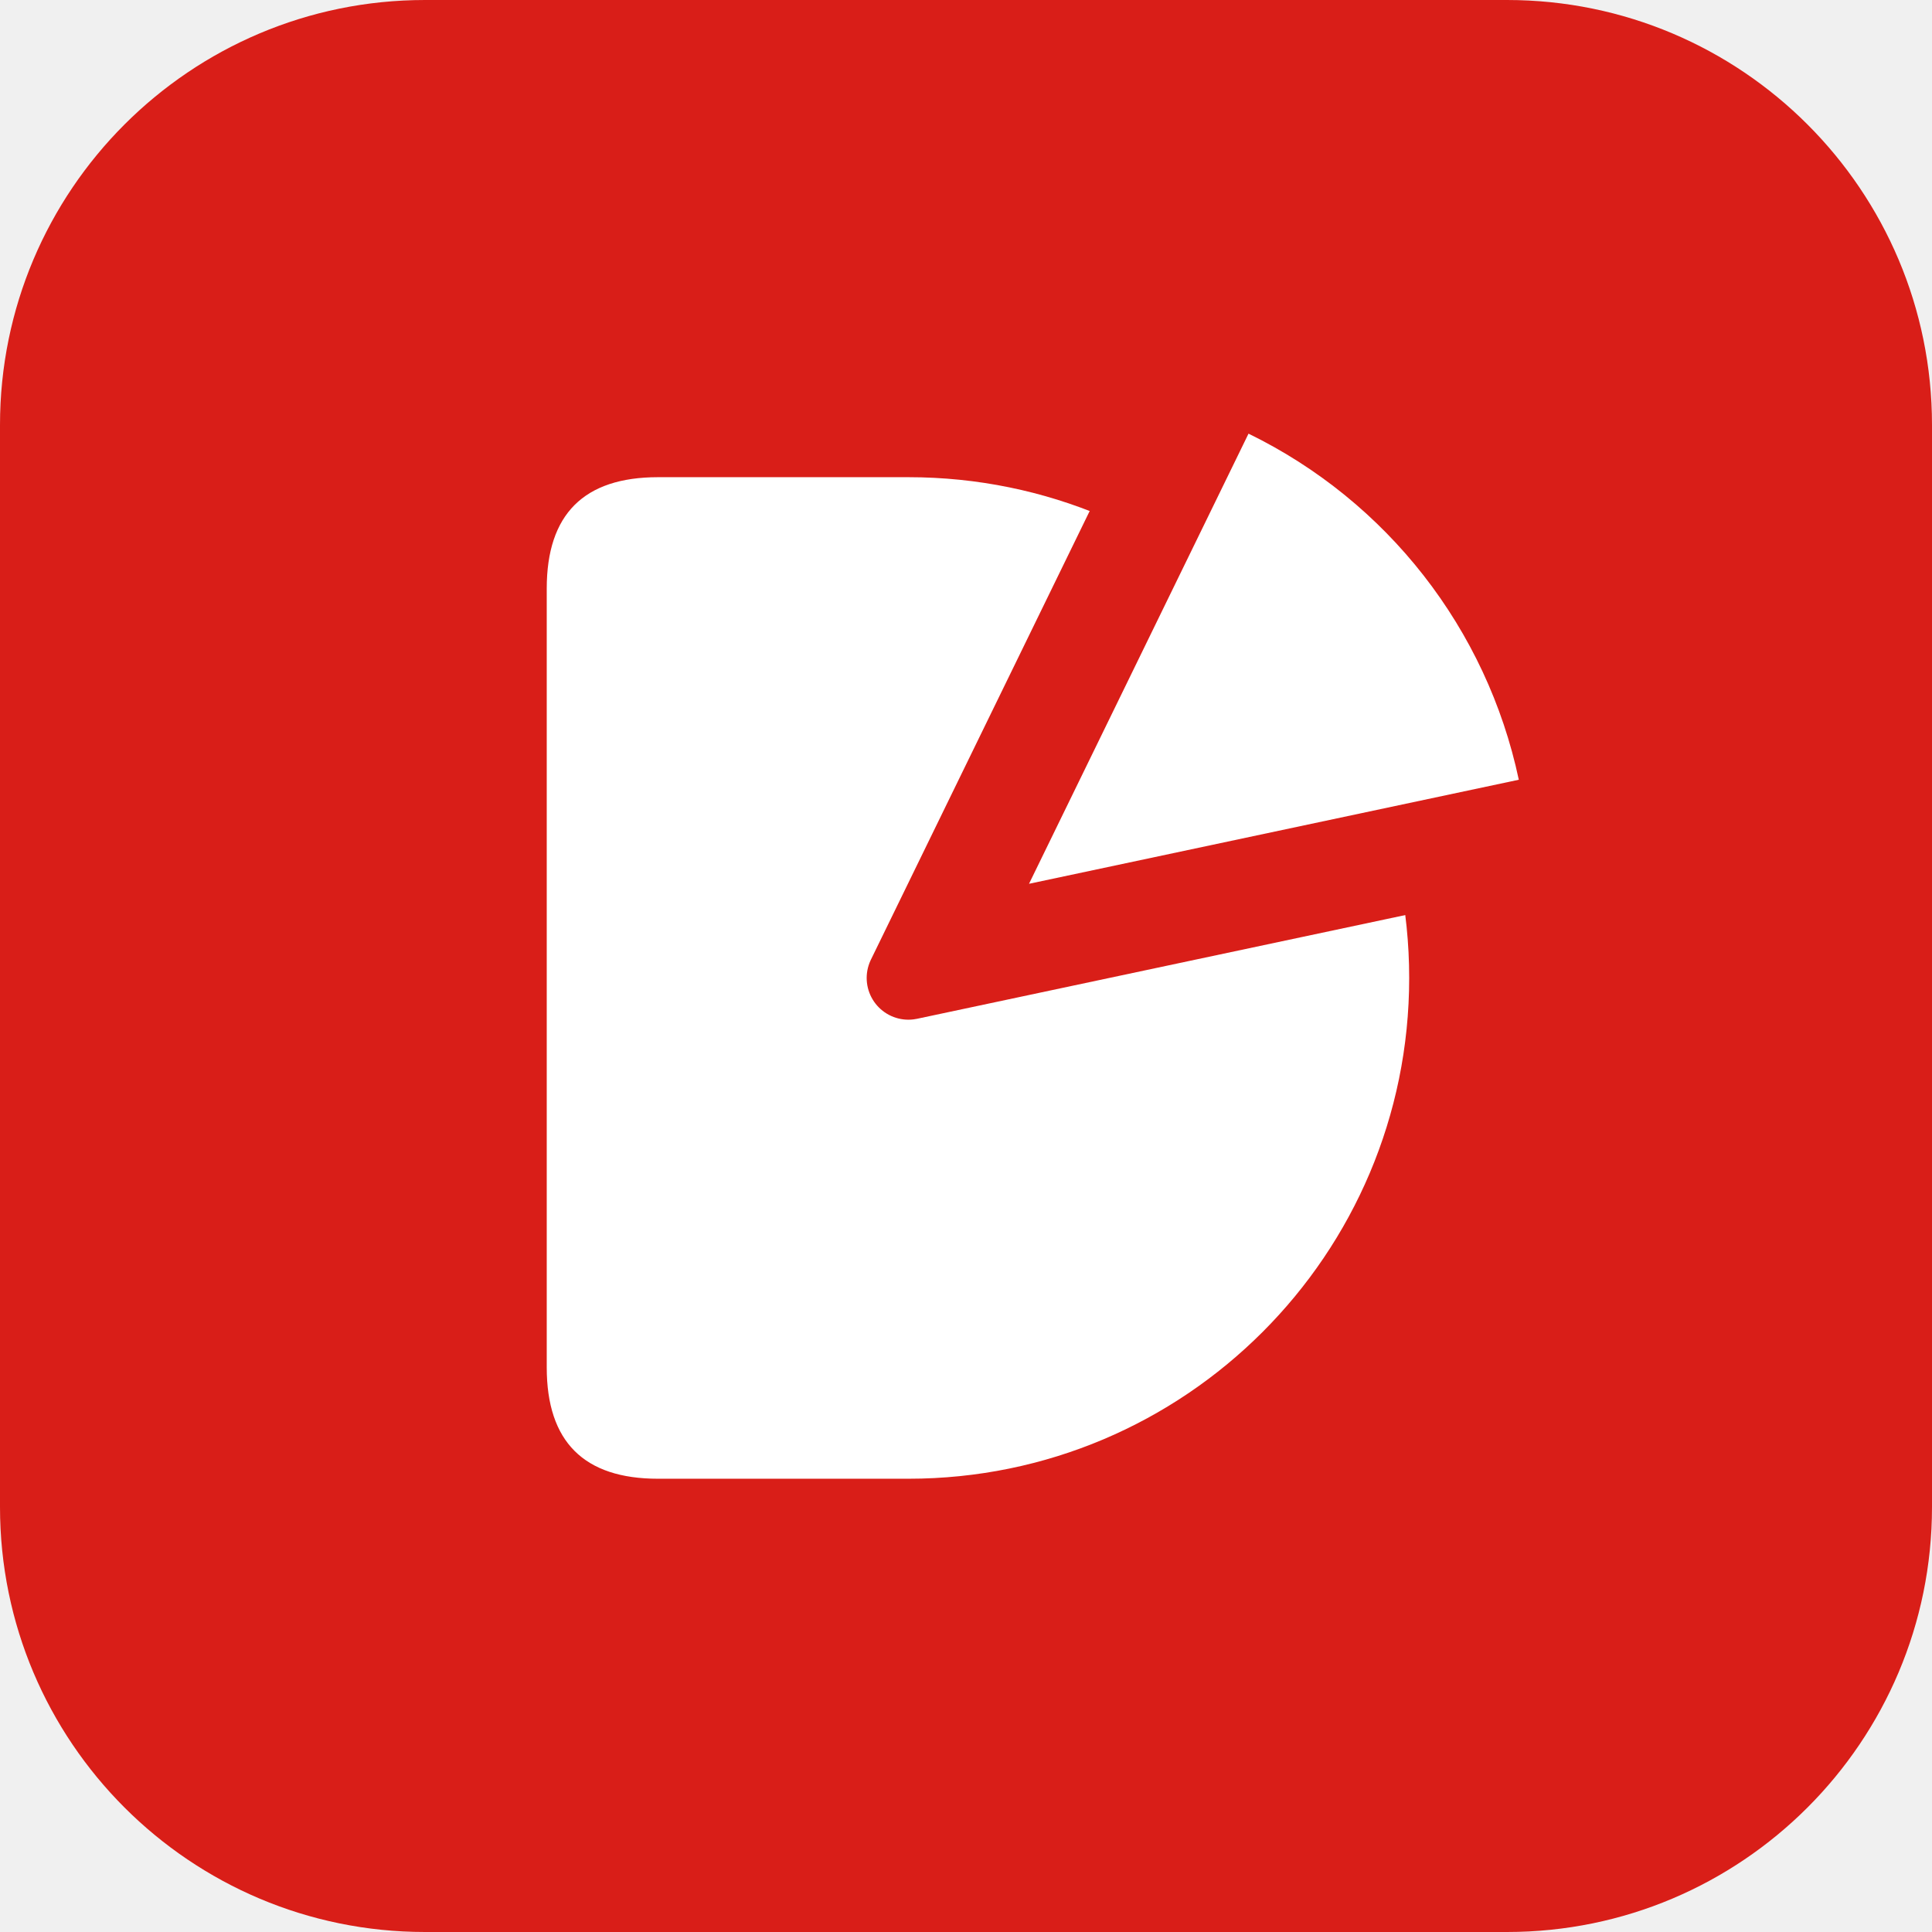
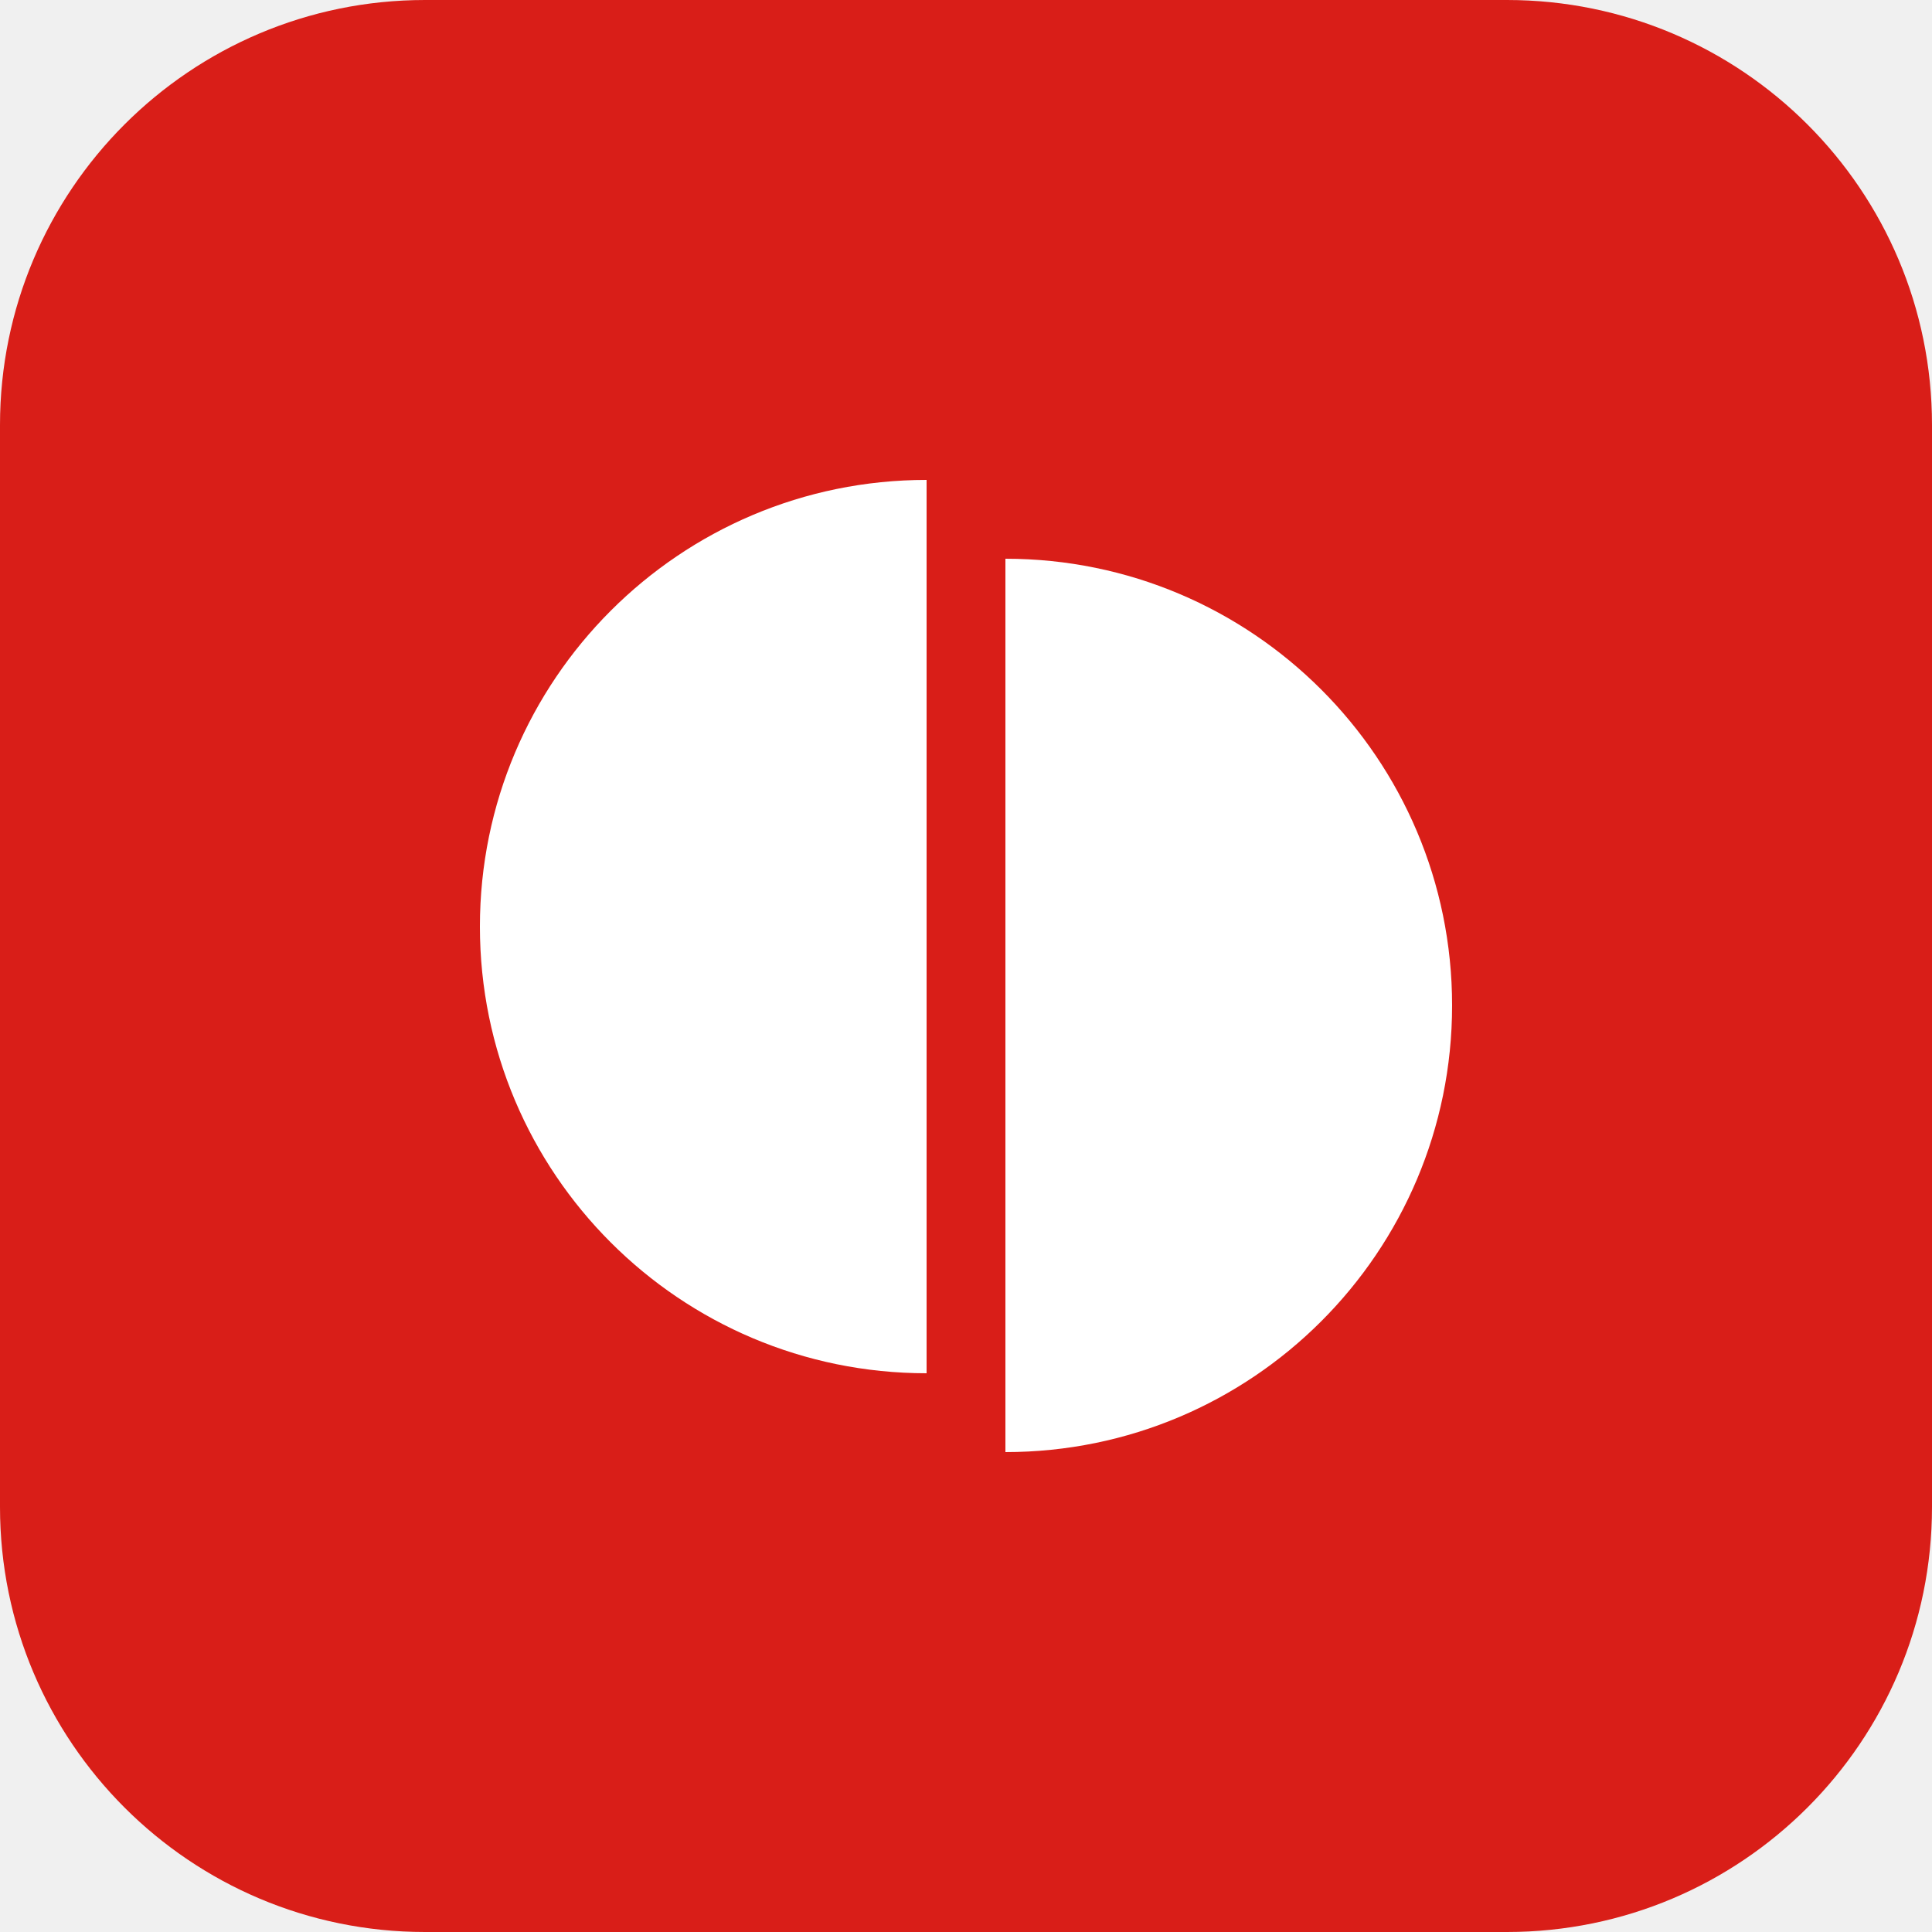
<svg xmlns="http://www.w3.org/2000/svg" viewBox="0 0 100 100" width="512" height="512">
  <rect width="100" height="100" rx="22" fill="#D91E18" />
-   <g transform="translate(14,14) scale(0.72)">
-     <g transform="translate(1.86,0.86)">
-       <defs>
-         <mask id="mgumg2l" maskUnits="userSpaceOnUse" x="-50" y="-50" width="200" height="200">
-           <rect x="-50" y="-50" width="200" height="200" fill="#fff" />
-           <path d="M44,50 L59.78,17.64 A36,36 0 0 1 79.21,42.52 Z" fill="#000" stroke="#000" stroke-width="6" stroke-linejoin="round" />
-         </mask>
-       </defs>
-       <path d="M26,14 H44 A36,36 0 0 1 44,86 H26 Q18,86 18,78 V22 Q18,14 26,14 Z" fill="#FFFFFF" mask="url(#mgumg2l)" />
-       <path d="M44,50 L59.78,17.64 A36,36 0 0 1 79.21,42.52 Z" fill="#FFFFFF" transform="translate(8.67,-6.77)" />
+   <g transform="translate(16,16) scale(0.68)">
+     <g transform="translate(0,-3)">
+       <path d="M47,16 A34,34 0 0 0 47,84 Z" fill="#FFFFFF" />
+       <path d="M53,22 A34,34 0 0 1 53,90 Z" fill="#FFFFFF" />
    </g>
  </g>
</svg>
